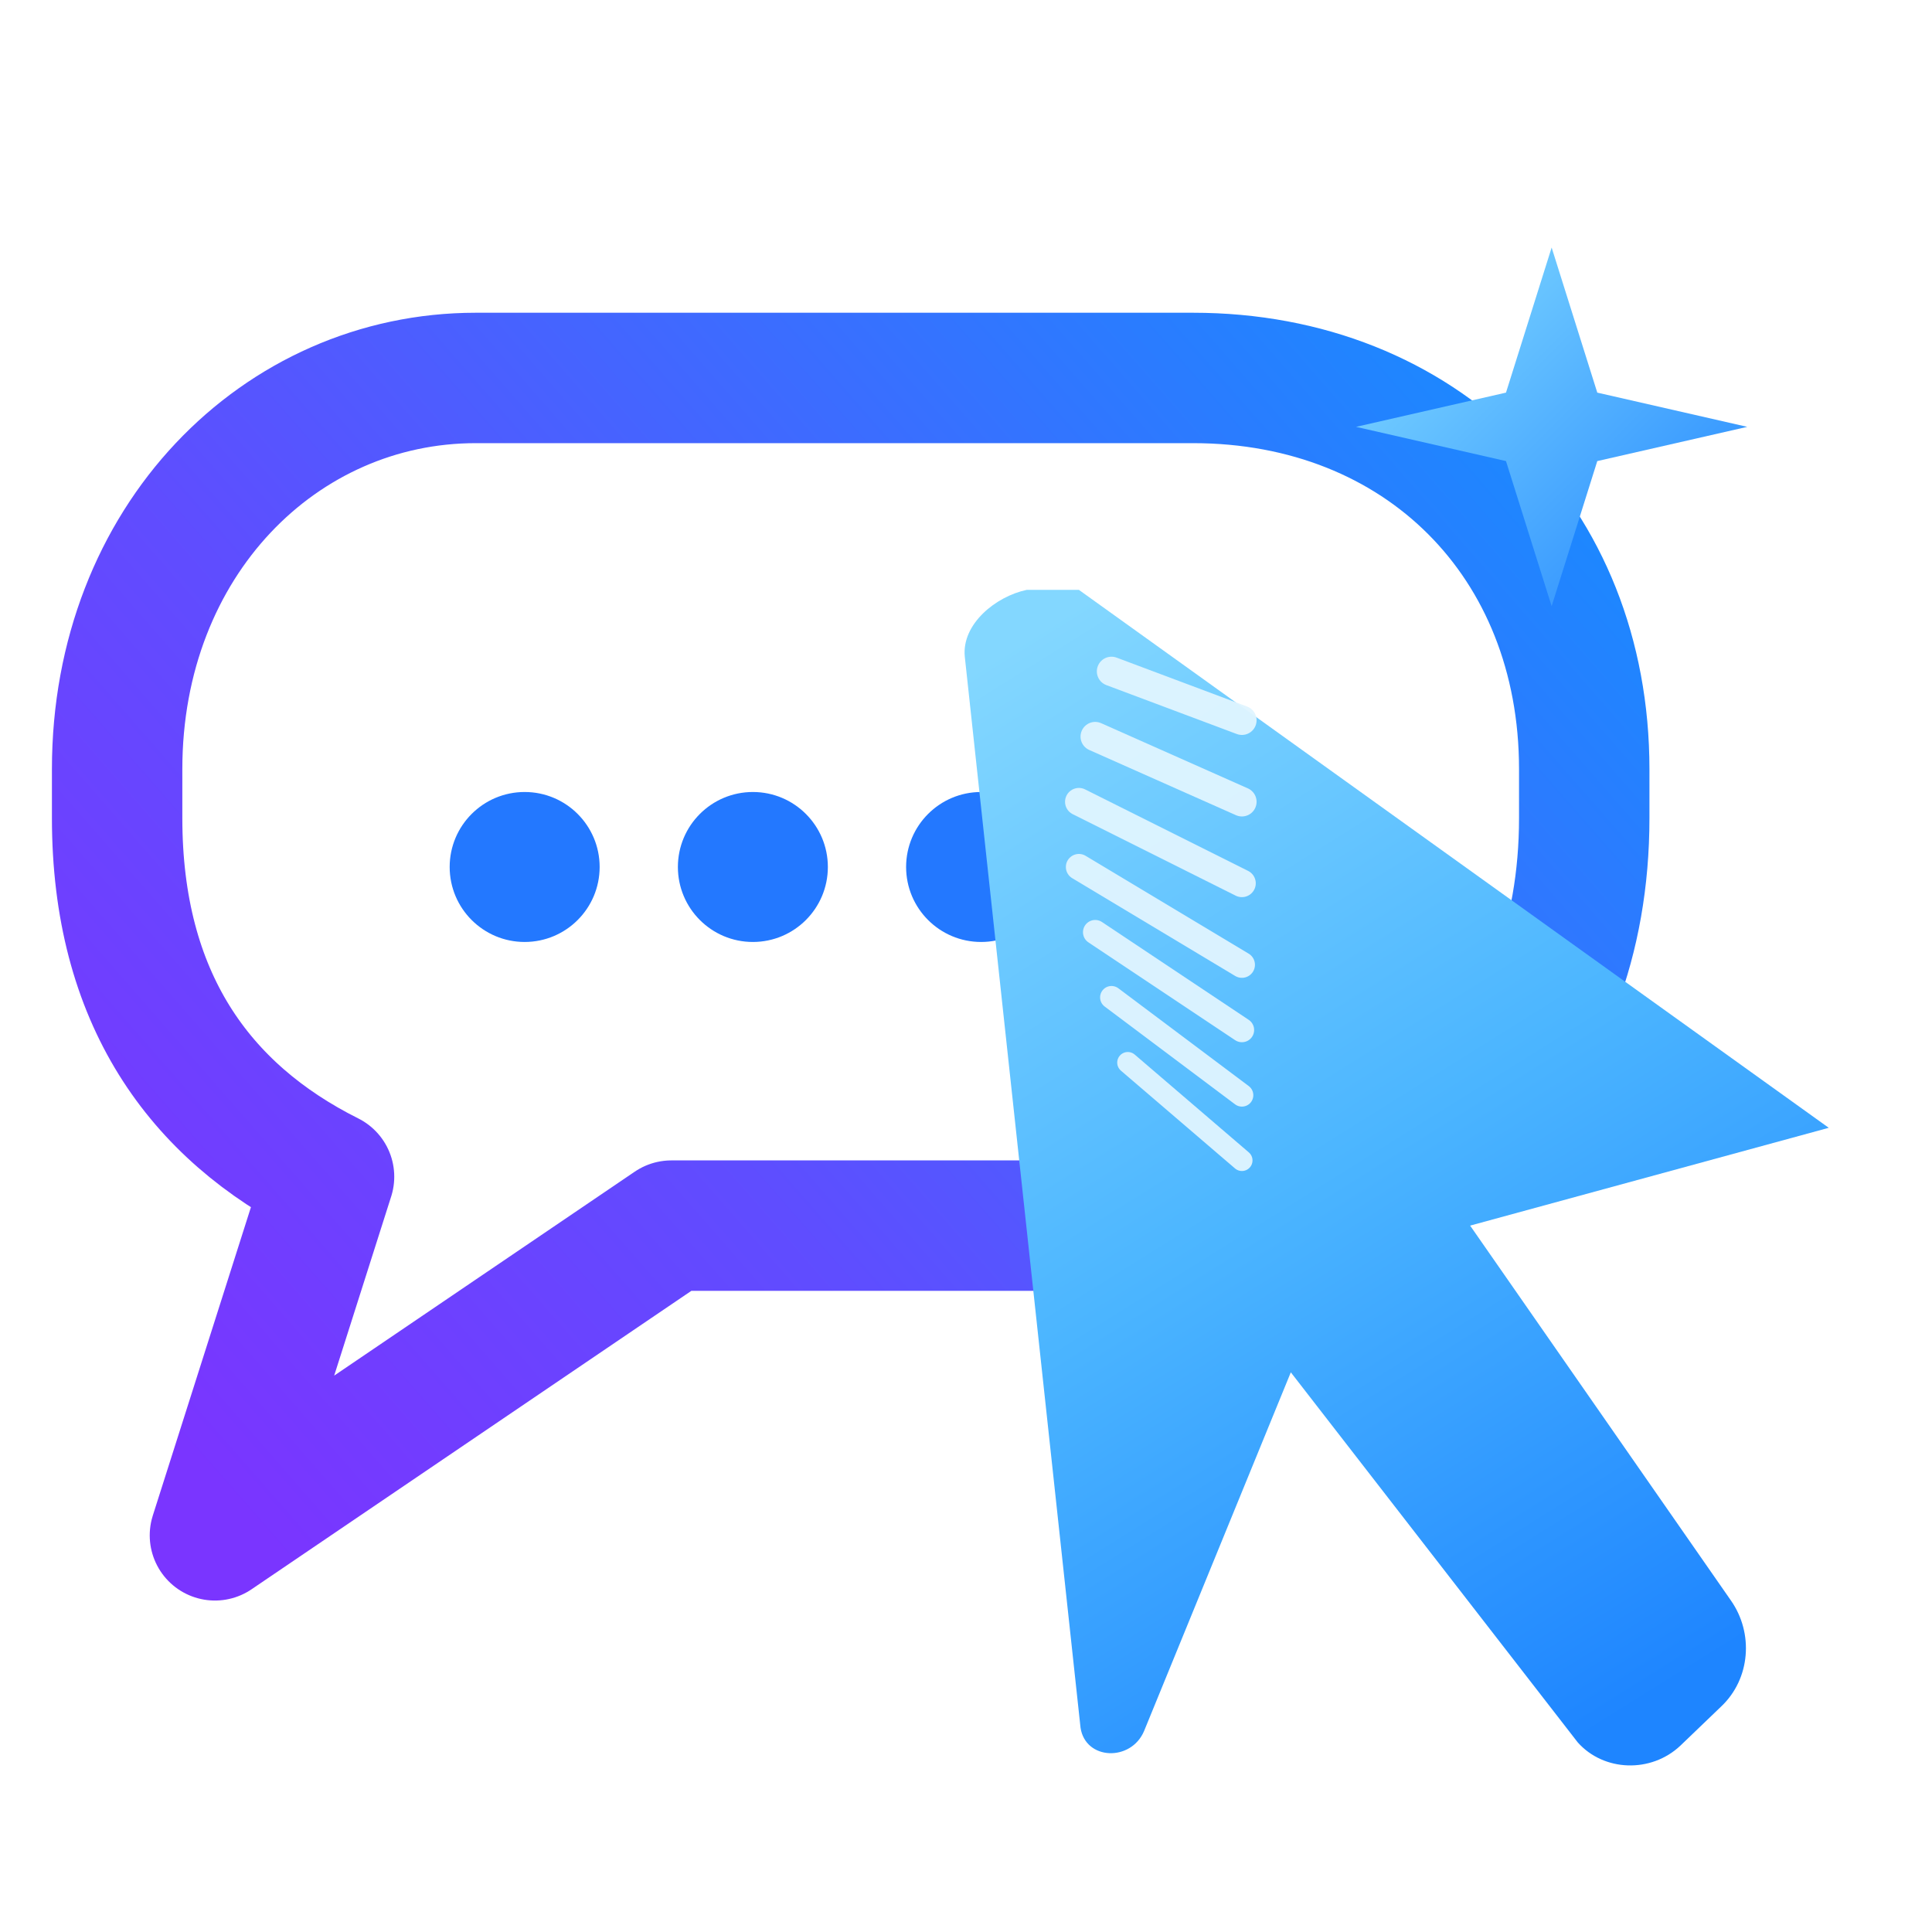
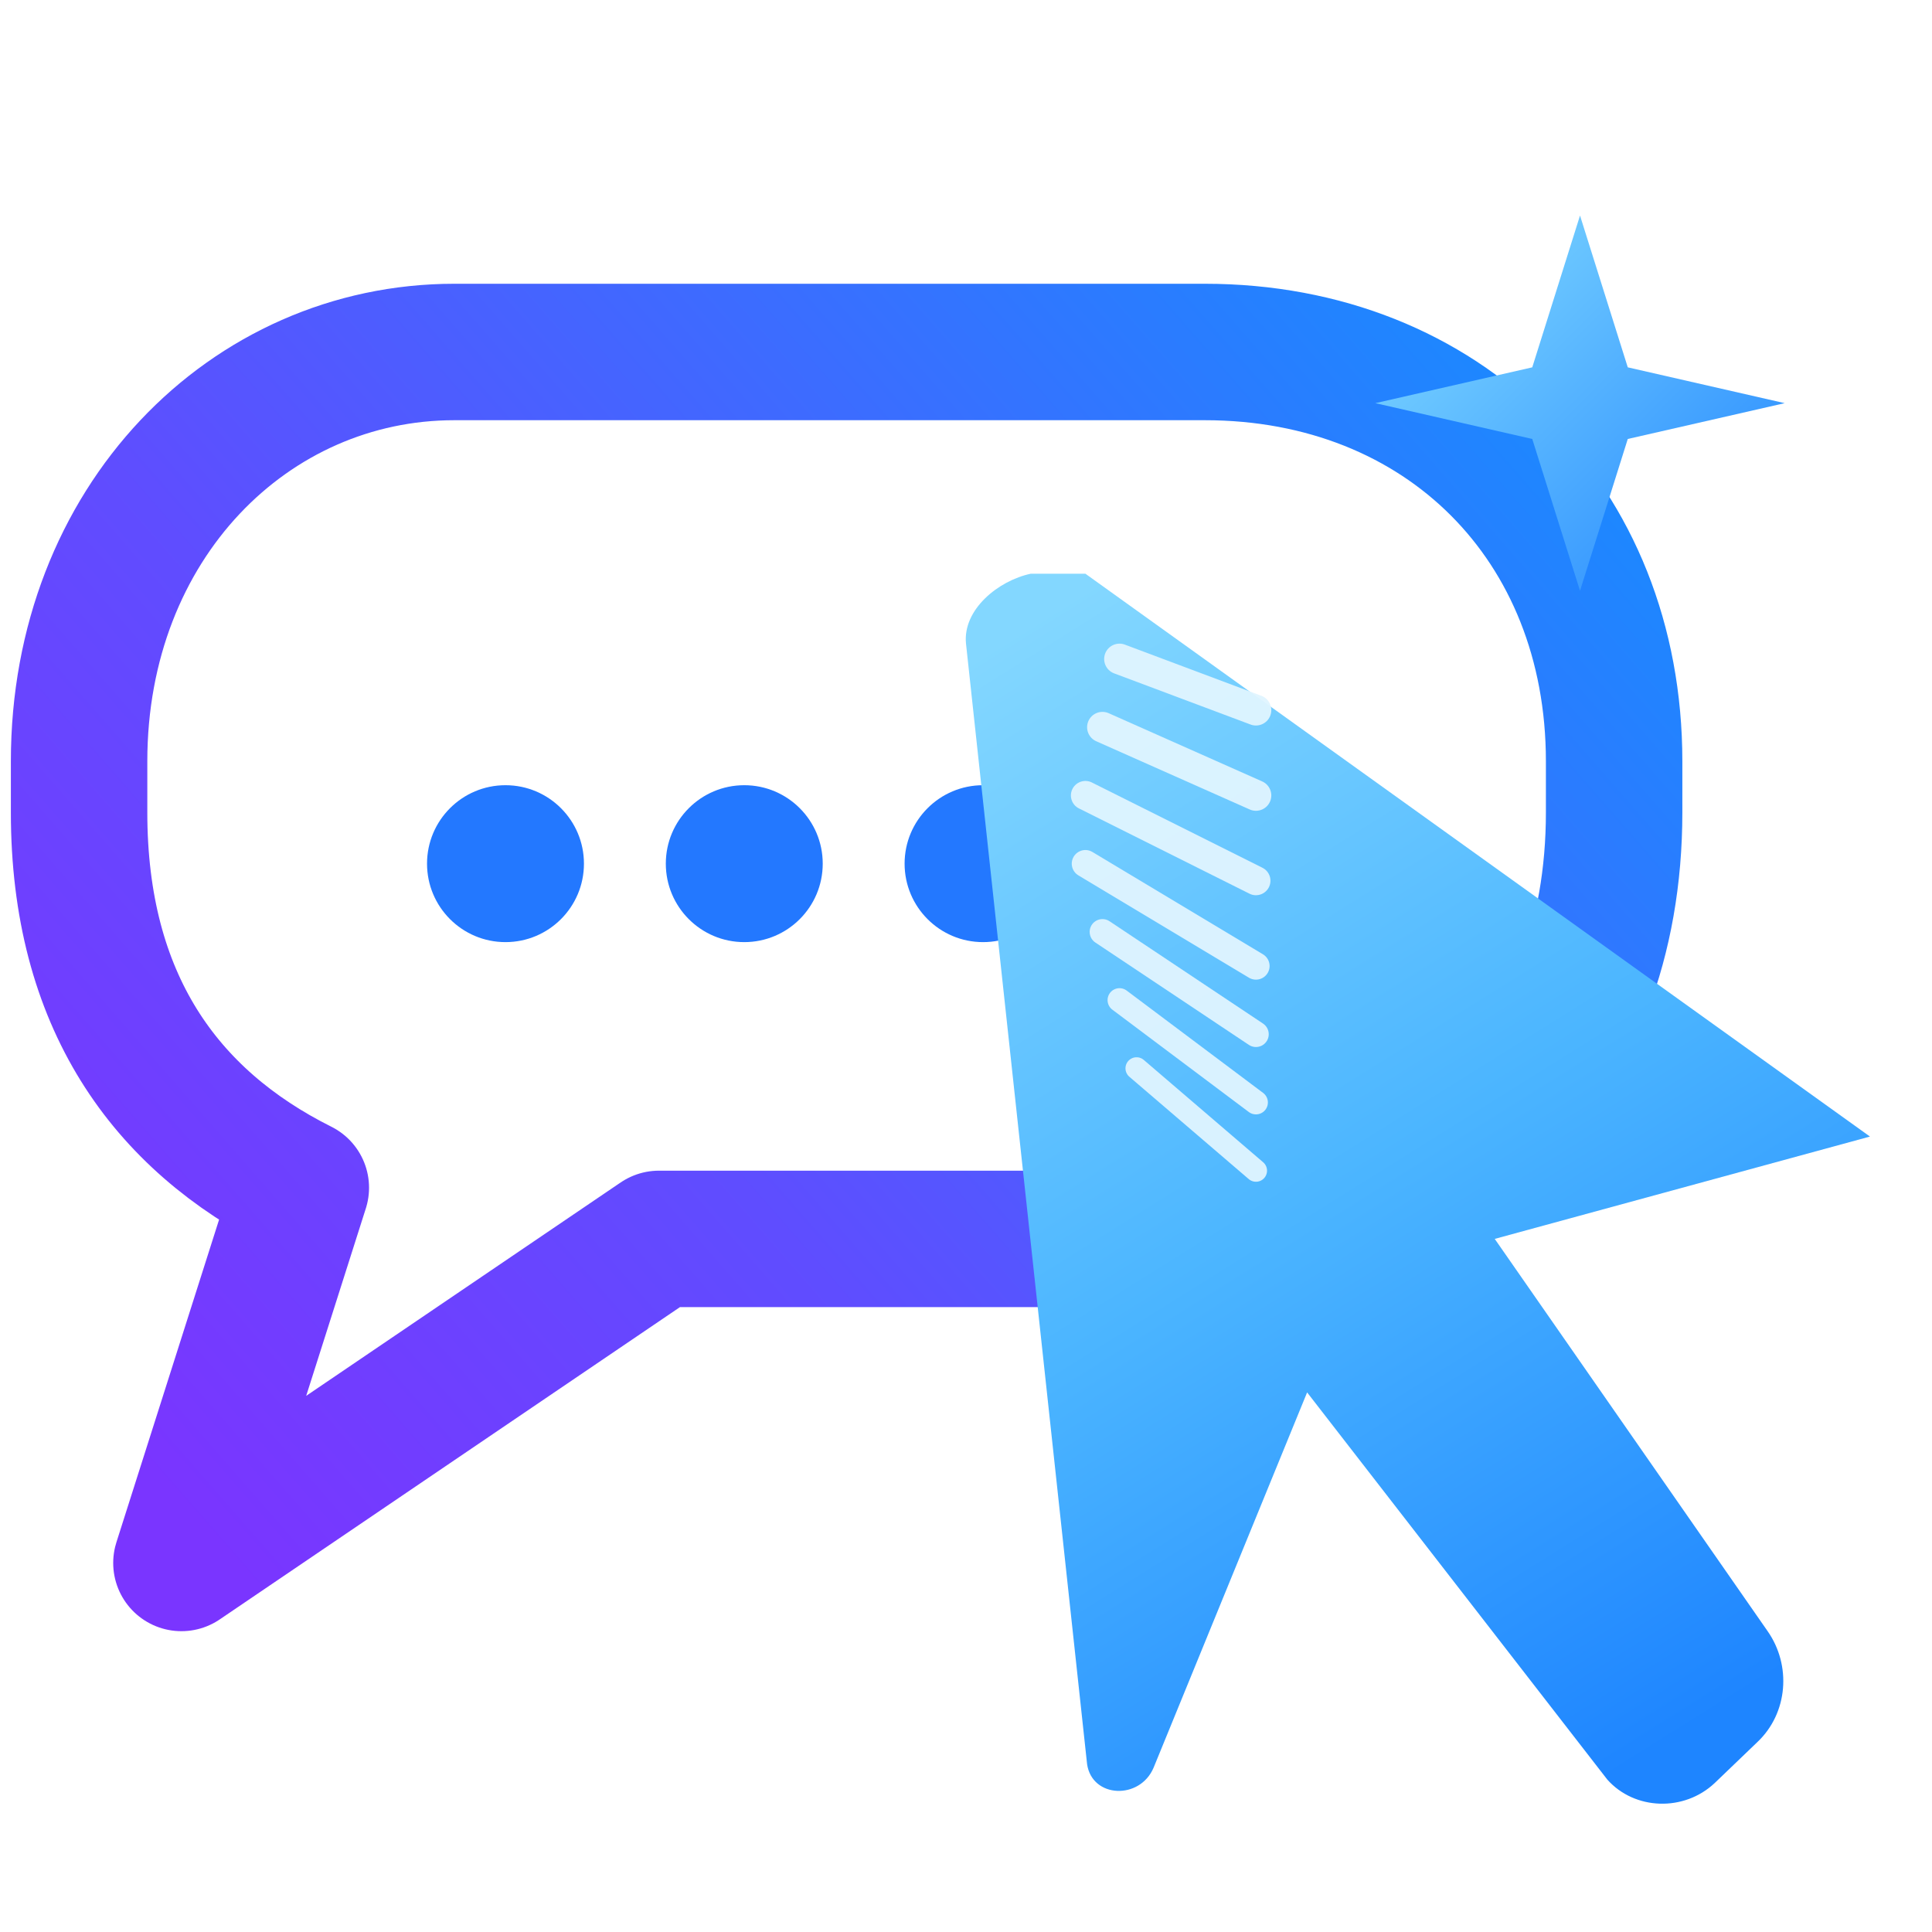
<svg xmlns="http://www.w3.org/2000/svg" viewBox="0 0 128 128">
  <defs>
    <linearGradient id="bubbleStroke" x1="18" y1="96" x2="98" y2="26" gradientUnits="userSpaceOnUse">
      <stop offset="0" stop-color="#7A35FF" />
      <stop offset="0.35" stop-color="#5F4DFF" />
      <stop offset="1" stop-color="#198BFF" />
    </linearGradient>
    <linearGradient id="cursorFill" x1="74" y1="40" x2="114" y2="104" gradientUnits="userSpaceOnUse">
      <stop offset="0" stop-color="#83D7FF" />
      <stop offset="0.5" stop-color="#4BB5FF" />
      <stop offset="1" stop-color="#1E85FF" />
    </linearGradient>
    <linearGradient id="sparkFill" x1="92" y1="20" x2="111" y2="39" gradientUnits="userSpaceOnUse">
      <stop offset="0" stop-color="#7DD7FF" />
      <stop offset="1" stop-color="#2A8CFF" />
    </linearGradient>
  </defs>
  <rect width="128" height="128" fill="#FFFFFF" />
-   <g transform="translate(-5.2 -5.2) scale(1.08)">
+   <g transform="translate(-8.32 -8.32) scale(1.13)">
    <path d="M34 28h44c14 0 24 10 24 24v3c0 15-10 25-24 25H46L18 99l7-22c-8-4-13-11-13-22v-3c0-14 10-24 22-24z" fill="none" stroke="url(#bubbleStroke)" stroke-width="8" stroke-linecap="round" stroke-linejoin="round" />
    <circle cx="37" cy="58" r="4.6" fill="#2378FF" />
    <circle cx="51" cy="58" r="4.6" fill="#2378FF" />
    <circle cx="65" cy="58" r="4.6" fill="#2378FF" />
    <path d="M71 41l46 33-22 6 16 23c1.4 2 1.2 4.8-.6 6.5l-2.5 2.4c-1.8 1.7-4.7 1.6-6.3-.2L84 89l-9 22c-.8 1.9-3.6 1.8-3.9-.2L64 45.1c-.2-2 1.9-3.7 3.8-4.1z" fill="url(#cursorFill)" />
    <g stroke="#DFF4FF" stroke-linecap="round" opacity="0.95">
      <path d="M73 46l8 3" stroke-width="1.8" />
      <path d="M72 50l9 4" stroke-width="1.8" />
      <path d="M71 54l10 5" stroke-width="1.7" />
      <path d="M71 58l10 6" stroke-width="1.6" />
      <path d="M72 62l9 6" stroke-width="1.5" />
      <path d="M73 66l8 6" stroke-width="1.4" />
      <path d="M74 70l7 6" stroke-width="1.3" />
    </g>
    <path d="M100 20l2.8 8.9L112 31l-9.2 2.1L100 42l-2.8-8.9L88 31l9.2-2.1z" fill="url(#sparkFill)" />
  </g>
</svg>
